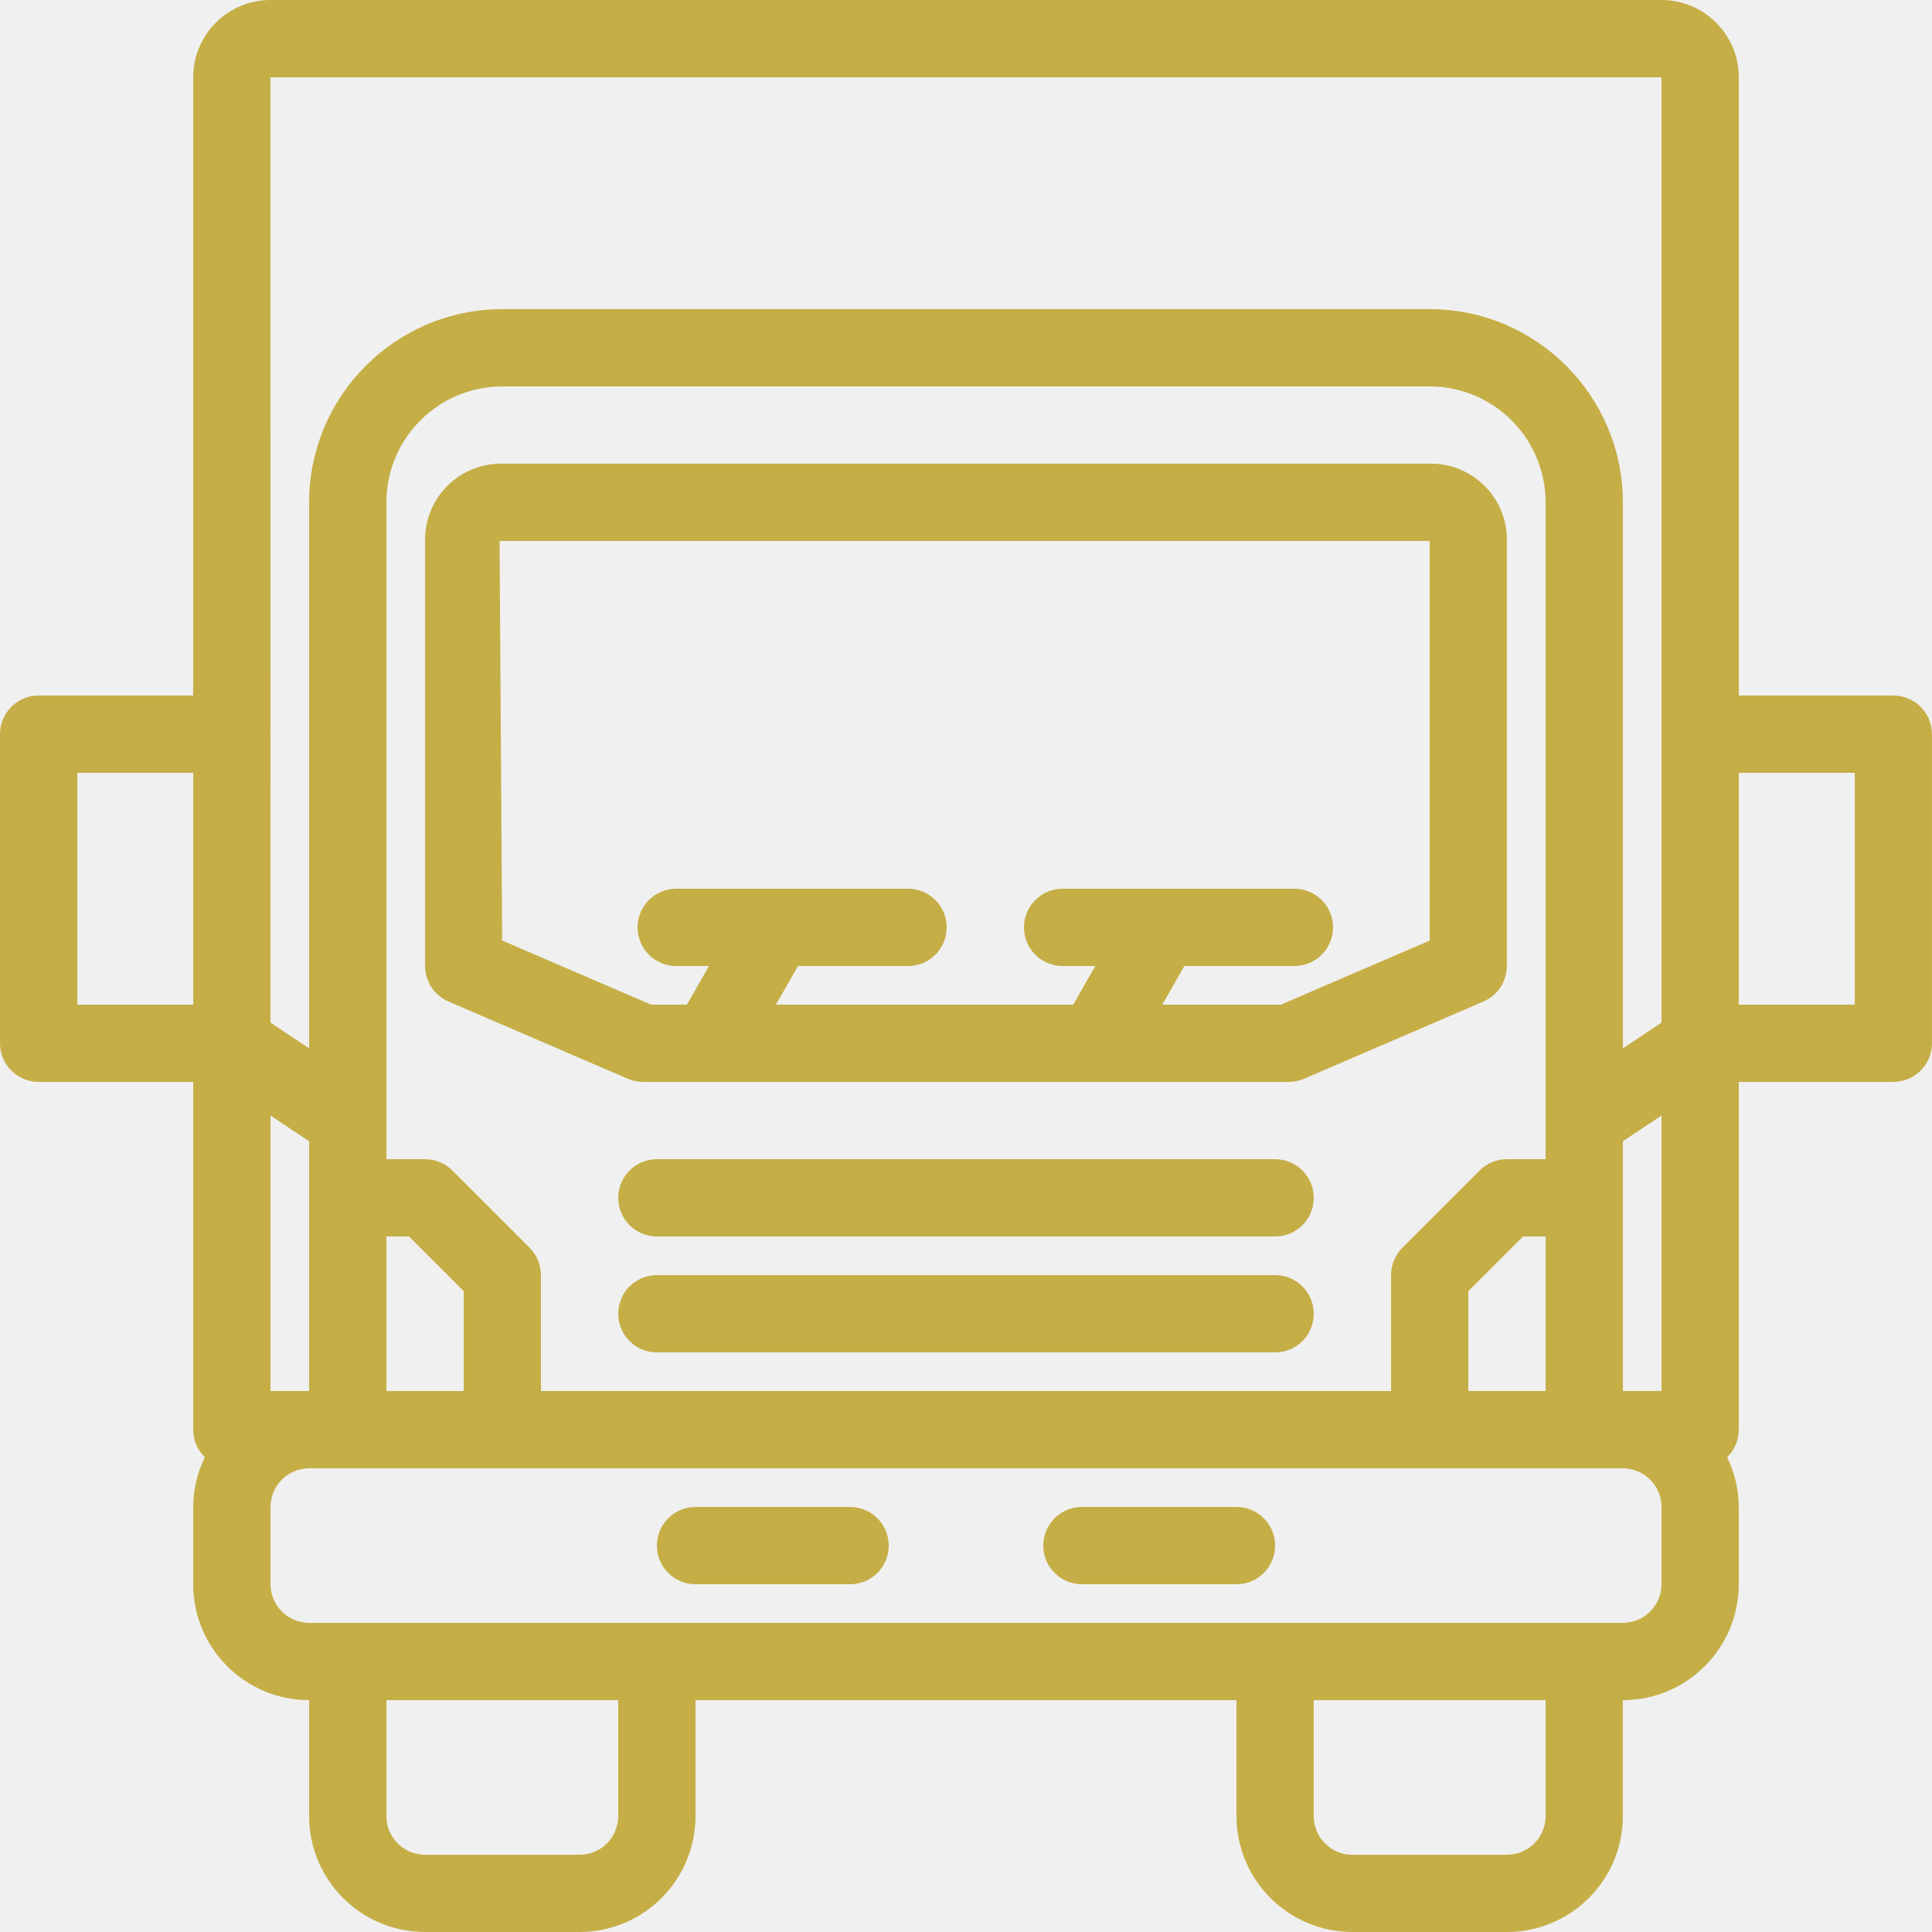
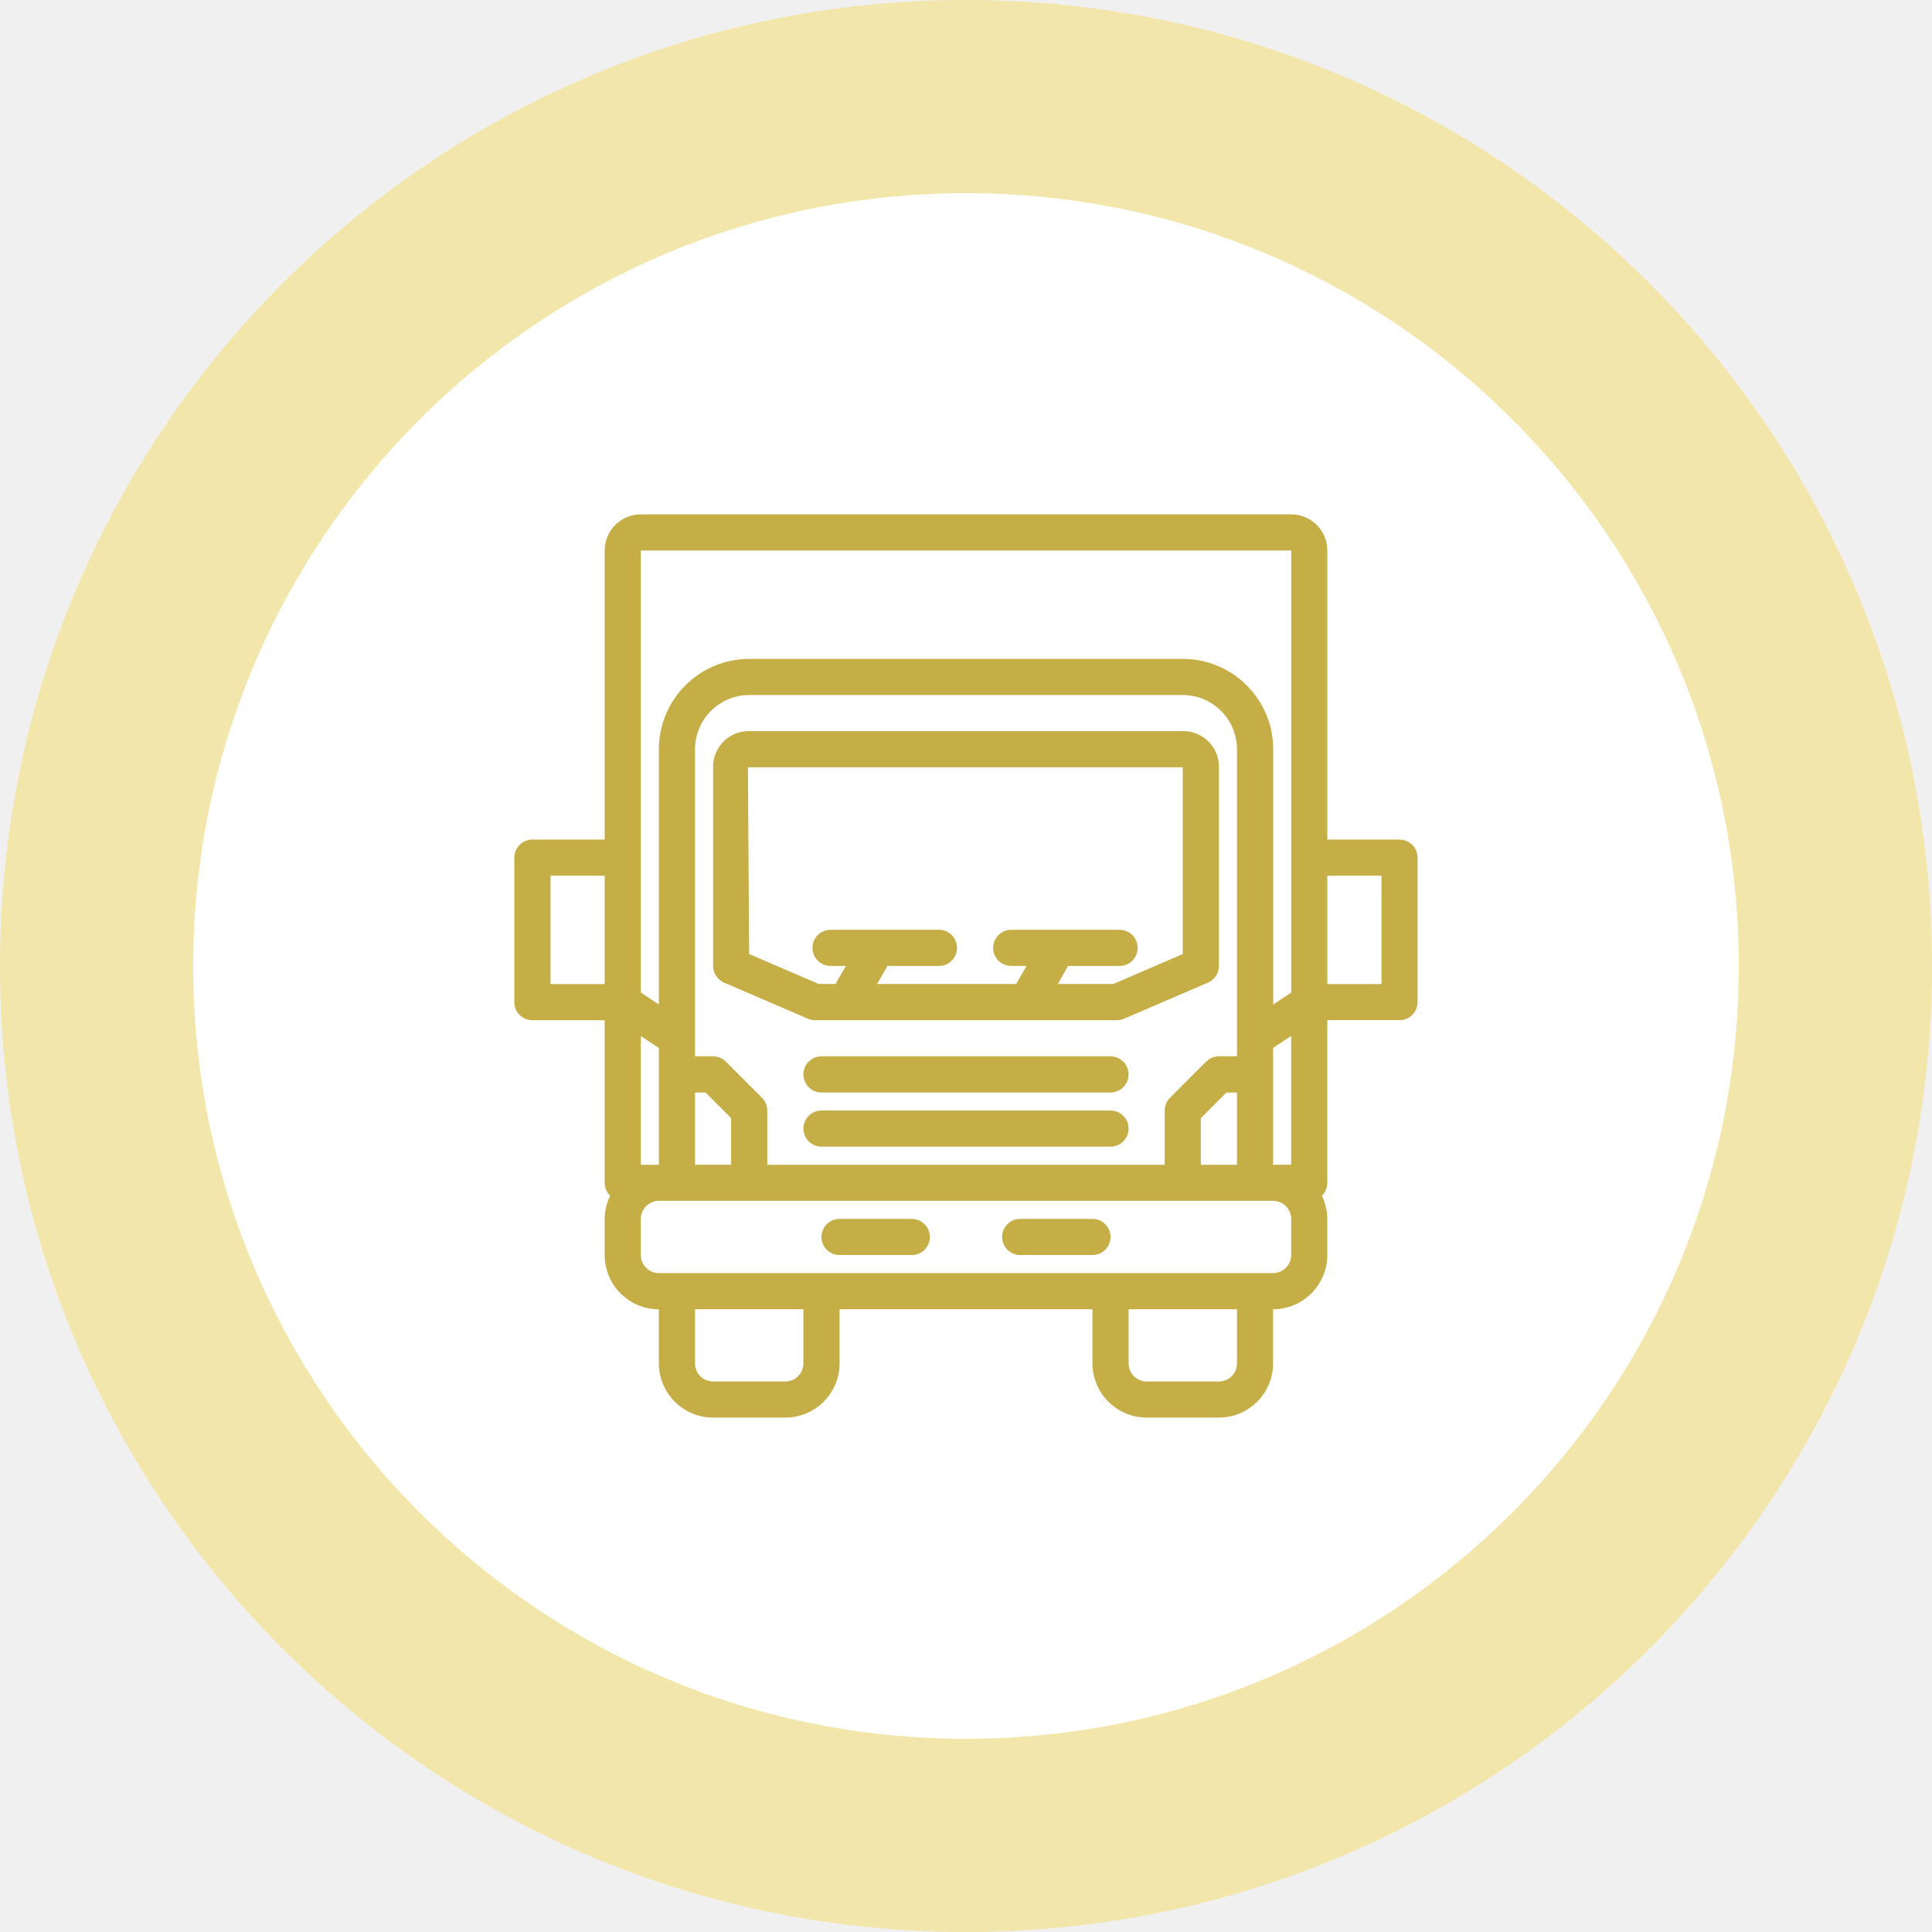
- <svg xmlns="http://www.w3.org/2000/svg" width="86.768" height="86.768" viewBox="0 0 86.768 86.768">
-   <path d="M85.032,31.236H78.091V3.471A3.474,3.474,0,0,0,74.62,0H12.147A3.474,3.474,0,0,0,8.677,3.471V31.236H1.735A1.735,1.735,0,0,0,0,32.972V46.855A1.735,1.735,0,0,0,1.735,48.59H8.677V64.208A1.724,1.724,0,0,0,9.2,65.445a5.143,5.143,0,0,0-.524,2.234V71.15a5.212,5.212,0,0,0,5.206,5.206v5.206a5.212,5.212,0,0,0,5.206,5.206H26.03a5.212,5.212,0,0,0,5.206-5.206V76.356H55.531v5.206a5.212,5.212,0,0,0,5.206,5.206h6.941a5.212,5.212,0,0,0,5.206-5.206V76.356a5.212,5.212,0,0,0,5.206-5.206V67.679a5.154,5.154,0,0,0-.523-2.234,1.726,1.726,0,0,0,.523-1.237V48.59h6.941a1.735,1.735,0,0,0,1.735-1.735V32.972A1.735,1.735,0,0,0,85.032,31.236ZM72.885,62.473V51.254L74.62,50.1V62.473Zm-48.59,0V57.267a1.736,1.736,0,0,0-.508-1.227l-3.471-3.471a1.736,1.736,0,0,0-1.227-.508H17.354V22.56a5.212,5.212,0,0,1,5.206-5.206H64.208a5.212,5.212,0,0,1,5.206,5.206v29.5H67.679a1.736,1.736,0,0,0-1.227.508L62.981,56.04a1.736,1.736,0,0,0-.508,1.227v5.206Zm-12.147,0V50.1l1.735,1.157V62.473Zm5.206-6.941H18.37l2.454,2.454v4.488H17.354Zm48.59,2.454L68.4,55.531h1.017v6.941H65.944ZM12.147,3.471H74.62V45.926l-1.735,1.157V22.56a8.687,8.687,0,0,0-8.677-8.677H22.56a8.687,8.687,0,0,0-8.677,8.677V47.082l-1.735-1.157ZM3.471,45.119V34.707H8.677V45.119ZM27.766,81.562A1.738,1.738,0,0,1,26.03,83.3H19.089a1.738,1.738,0,0,1-1.735-1.735V76.355H27.766Zm41.649,0A1.738,1.738,0,0,1,67.679,83.3H60.737A1.738,1.738,0,0,1,59,81.562V76.355H69.414ZM74.62,71.149a1.738,1.738,0,0,1-1.735,1.735h-59a1.738,1.738,0,0,1-1.735-1.735V67.679a1.738,1.738,0,0,1,1.735-1.735h59a1.738,1.738,0,0,1,1.735,1.735ZM83.3,45.119H78.091V34.707H83.3Zm0,0" fill="#c5ae46" />
-   <path d="M97.791,123.766h29a1.737,1.737,0,0,0,.686-.142l8.057-3.471a1.736,1.736,0,0,0,1.049-1.594V99.471A3.414,3.414,0,0,0,133.241,96h-41.9A3.414,3.414,0,0,0,88,99.471V118.56a1.736,1.736,0,0,0,1.049,1.594l8.057,3.471a1.737,1.737,0,0,0,.686.142ZM91.345,99.471h41.772v17.947l-6.68,2.878h-5.329l.991-1.735h4.943a1.735,1.735,0,0,0,0-3.471H116.632a1.735,1.735,0,1,0,0,3.471H118.1l-.991,1.735H103.756l.991-1.735h4.943a1.735,1.735,0,1,0,0-3.471H99.278a1.735,1.735,0,1,0,0,3.471h1.472l-.991,1.735h-1.61l-6.687-2.881Zm0,0" transform="translate(-68.909 -75.176)" fill="#c5ae46" />
-   <path d="M144.677,312h-6.941a1.735,1.735,0,1,0,0,3.471h6.941a1.735,1.735,0,1,0,0-3.471Zm0,0" transform="translate(-106.499 -244.321)" fill="#c5ae46" />
-   <path d="M224.677,312h-6.941a1.735,1.735,0,0,0,0,3.471h6.941a1.735,1.735,0,0,0,0-3.471Zm0,0" transform="translate(-169.145 -244.321)" fill="#c5ae46" />
-   <path d="M157.5,264H129.735a1.735,1.735,0,0,0,0,3.471H157.5a1.735,1.735,0,0,0,0-3.471Zm0,0" transform="translate(-100.234 -206.733)" fill="#c5ae46" />
-   <path d="M157.5,240H129.735a1.735,1.735,0,0,0,0,3.471H157.5a1.735,1.735,0,0,0,0-3.471Zm0,0" transform="translate(-100.234 -187.939)" fill="#c5ae46" />
+ <svg xmlns="http://www.w3.org/2000/svg" width="120" height="120" viewBox="0 0 120 120">
+   <g id="Grupo_1117619" data-name="Grupo 1117619" transform="translate(-790 -5360.645)">
+     <g id="Grupo_1117617" data-name="Grupo 1117617" transform="translate(7926.898 14918.543)">
+       <circle id="Elipse_8441" data-name="Elipse 8441" cx="60" cy="60" r="60" transform="translate(-7136.898 -9557.898)" fill="#f6d957" opacity="0.45" />
+       <circle id="Elipse_8442" data-name="Elipse 8442" cx="48" cy="48" r="48" transform="translate(-7124.898 -9545.898)" fill="#fff" />
+     </g>
+     <g id="camion_4_" data-name="camion (4)" transform="translate(821.948 5392.593)">
+       <path id="Trazado_912420" data-name="Trazado 912420" d="M54.982,20.2H50.494V2.244A2.246,2.246,0,0,0,48.25,0H7.855A2.246,2.246,0,0,0,5.61,2.244V20.2H1.122A1.122,1.122,0,0,0,0,21.32V30.3a1.122,1.122,0,0,0,1.122,1.122H5.61v10.1a1.114,1.114,0,0,0,.339.8,3.325,3.325,0,0,0-.339,1.444v2.244a3.37,3.37,0,0,0,3.366,3.366v3.366A3.37,3.37,0,0,0,12.343,56.1h4.488A3.37,3.37,0,0,0,20.2,52.738V49.372H35.907v3.366A3.37,3.37,0,0,0,39.273,56.1h4.488a3.37,3.37,0,0,0,3.366-3.366V49.372a3.37,3.37,0,0,0,3.366-3.366V43.761a3.332,3.332,0,0,0-.338-1.444,1.116,1.116,0,0,0,.338-.8v-10.1h4.488A1.122,1.122,0,0,0,56.1,30.3V21.32A1.122,1.122,0,0,0,54.982,20.2ZM47.128,40.4V33.141l1.122-.748v8Zm-31.418,0V37.029a1.122,1.122,0,0,0-.329-.793l-2.244-2.244a1.122,1.122,0,0,0-.793-.329H11.221V14.587a3.37,3.37,0,0,1,3.366-3.366h26.93a3.37,3.37,0,0,1,3.366,3.366V33.663H43.761a1.122,1.122,0,0,0-.793.329l-2.244,2.244a1.122,1.122,0,0,0-.329.793V40.4Zm-7.855,0v-8l1.122.748V40.4Zm3.366-4.488h.657l1.587,1.587v2.9H11.221Zm31.418,1.587,1.587-1.587h.657V40.4H42.639ZM7.855,2.244h40.4V29.7l-1.122.748V14.587a5.617,5.617,0,0,0-5.61-5.61H14.587a5.617,5.617,0,0,0-5.61,5.61V30.444L7.855,29.7Zm-5.61,26.93V22.442H5.61v6.733ZM17.953,52.738a1.124,1.124,0,0,1-1.122,1.122H12.343a1.124,1.124,0,0,1-1.122-1.122V49.372h6.733Zm26.93,0a1.124,1.124,0,0,1-1.122,1.122H39.273a1.124,1.124,0,0,1-1.122-1.122V49.372h6.733Zm3.366-6.733a1.124,1.124,0,0,1-1.122,1.122H8.977a1.124,1.124,0,0,1-1.122-1.122V43.761a1.124,1.124,0,0,1,1.122-1.122H47.128a1.124,1.124,0,0,1,1.122,1.122Zm5.61-16.831H50.494V22.442H53.86Zm0,0" transform="translate(0)" fill="#c5ae46" />
+       <path id="Trazado_912421" data-name="Trazado 912421" d="M94.33,113.953h18.754a1.123,1.123,0,0,0,.444-.092l5.21-2.244a1.123,1.123,0,0,0,.678-1.031V98.244A2.207,2.207,0,0,0,117.252,96H90.162A2.207,2.207,0,0,0,88,98.244v12.343a1.123,1.123,0,0,0,.678,1.031l5.21,2.244a1.123,1.123,0,0,0,.444.092ZM90.162,98.244h27.01v11.6l-4.319,1.861h-3.446l.641-1.122h3.2a1.122,1.122,0,1,0,0-2.244h-6.733a1.122,1.122,0,1,0,0,2.244h.952l-.641,1.122H98.187l.641-1.122h3.2a1.122,1.122,0,1,0,0-2.244H95.292a1.122,1.122,0,1,0,0,2.244h.952l-.641,1.122H94.561l-4.324-1.863Zm0,0" transform="translate(-75.655 -82.535)" fill="#c5ae46" />
+       <path id="Trazado_912422" data-name="Trazado 912422" d="M141.61,312h-4.488a1.122,1.122,0,1,0,0,2.244h4.488a1.122,1.122,0,1,0,0-2.244Zm0,0" transform="translate(-116.925 -268.239)" fill="#c5ae46" />
+       <path id="Trazado_912423" data-name="Trazado 912423" d="M221.61,312h-4.488a1.122,1.122,0,1,0,0,2.244h4.488a1.122,1.122,0,1,0,0-2.244Zm0,0" transform="translate(-185.704 -268.239)" fill="#c5ae46" />
+       <path id="Trazado_912424" data-name="Trazado 912424" d="M147.075,264H129.122a1.122,1.122,0,1,0,0,2.244h17.953a1.122,1.122,0,0,0,0-2.244Zm0,0" transform="translate(-110.047 -226.971)" fill="#c5ae46" />
+       <path id="Trazado_912425" data-name="Trazado 912425" d="M147.075,240H129.122a1.122,1.122,0,1,0,0,2.244h17.953a1.122,1.122,0,0,0,0-2.244Zm0,0" transform="translate(-110.047 -206.337)" fill="#c5ae46" />
+     </g>
+   </g>
</svg>
